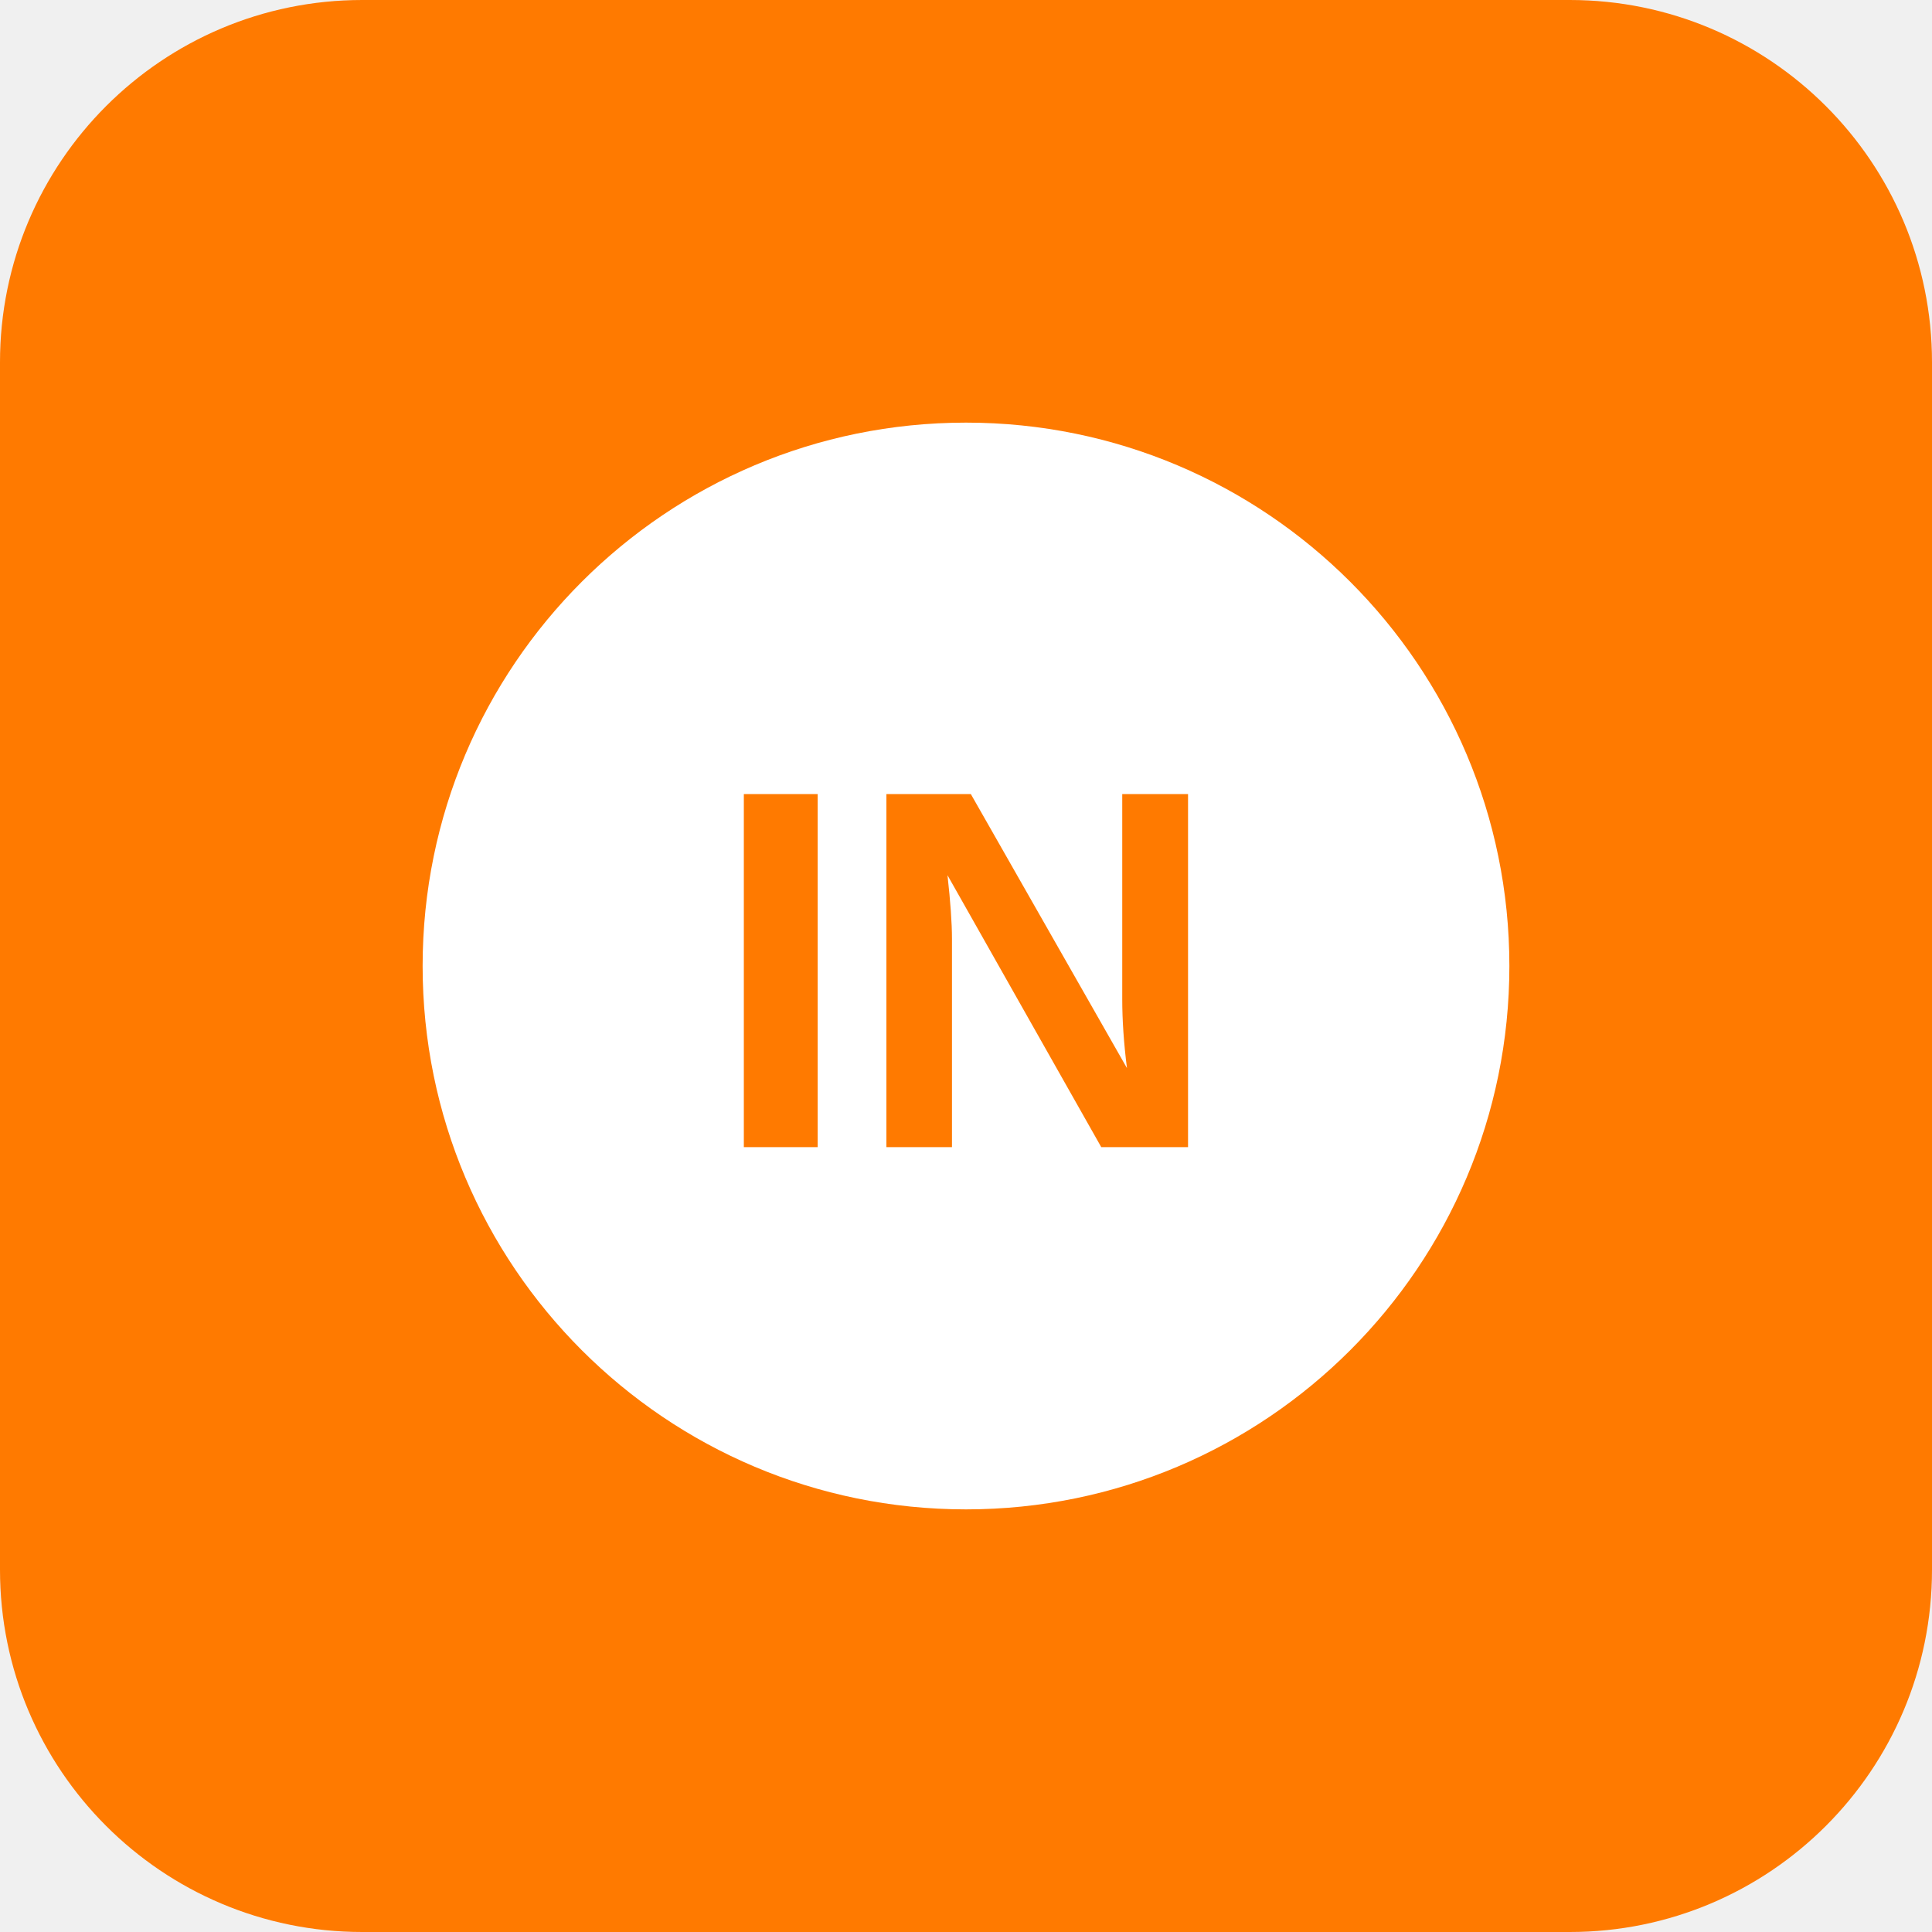
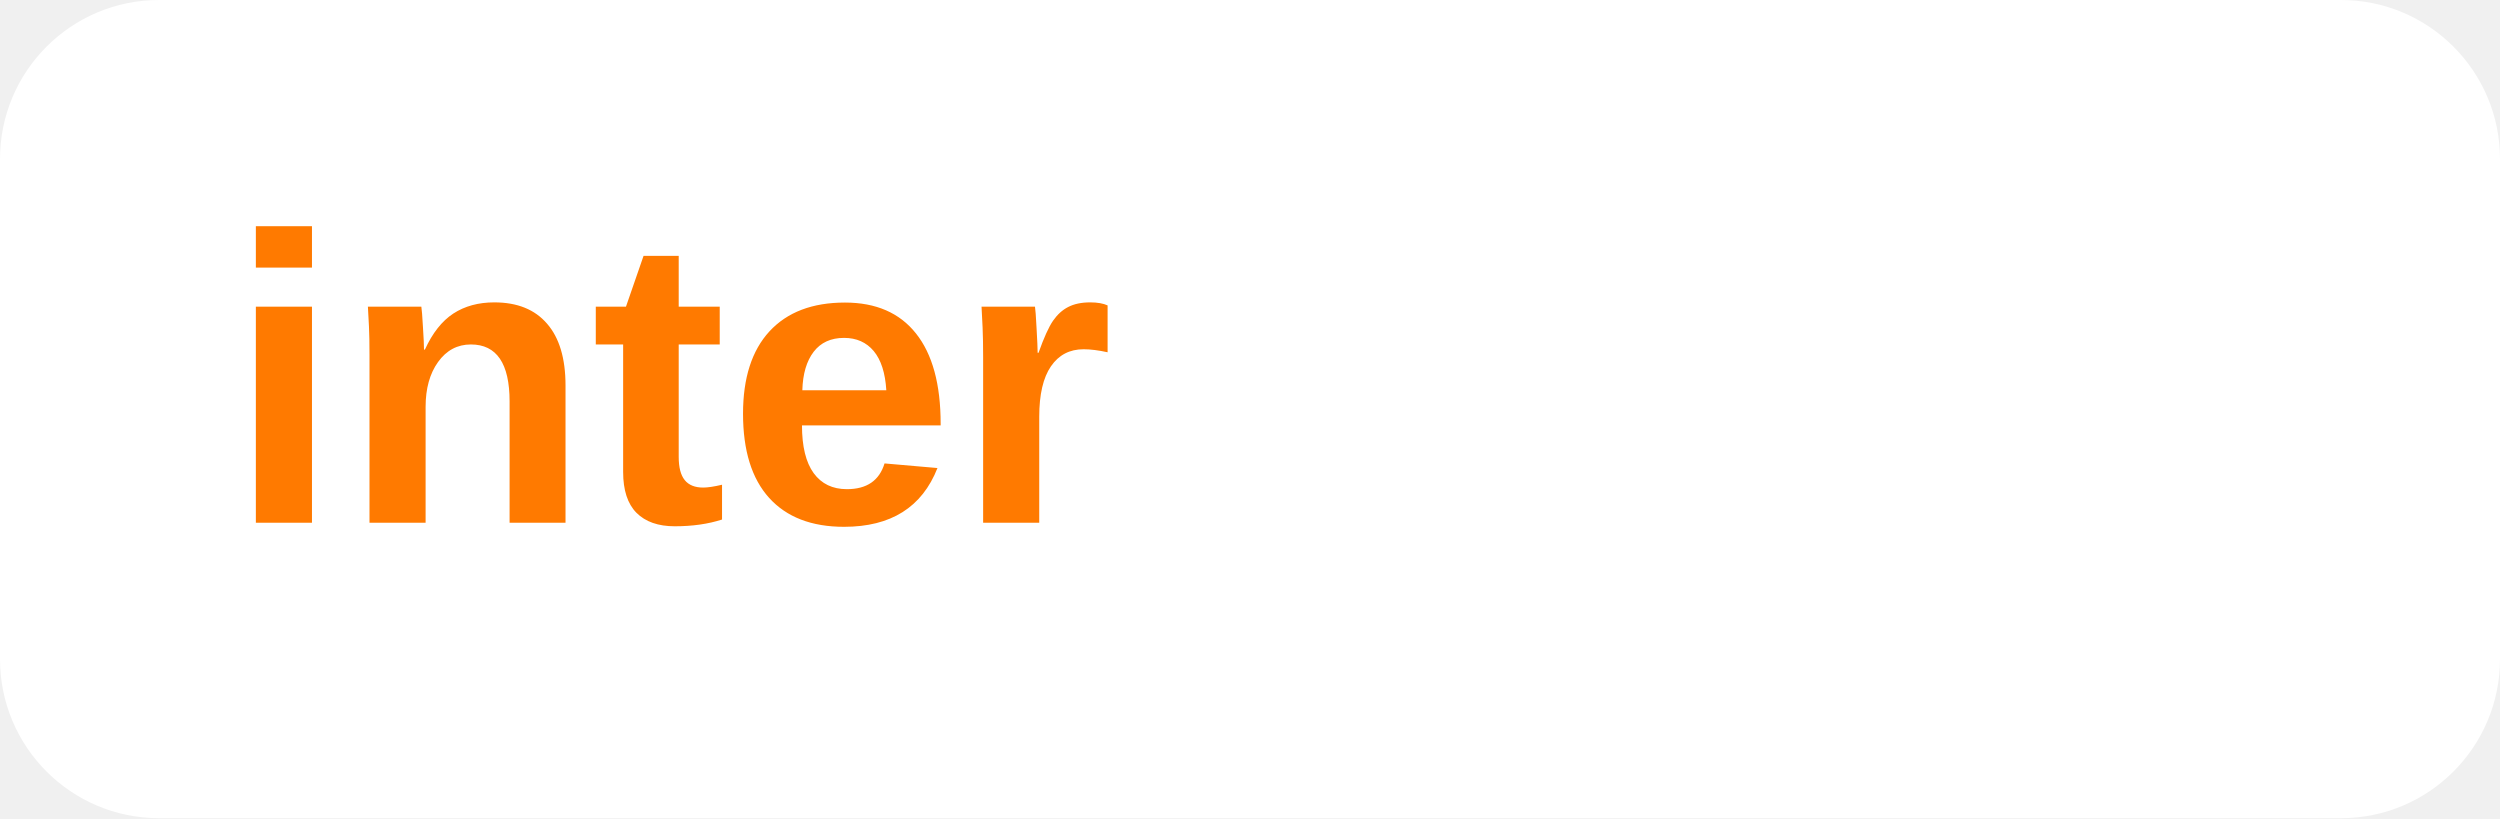
- <svg xmlns="http://www.w3.org/2000/svg" viewBox="0 0 128 128" role="img" aria-labelledby="title">
-   <rect width="128" height="128" rx="24" fill="#ff7a00" />
-   <circle cx="64" cy="64" r="36" fill="#fff" />
-   <text x="64" y="76" text-anchor="middle" font-family="Arial, Helvetica, sans-serif" font-size="34" font-weight="900" fill="#ff7a00">IN</text>
+ <svg xmlns="http://www.w3.org/2000/svg" viewBox="0 0 220 72" role="img" aria-labelledby="title">
+   <rect width="220" height="72" rx="14" fill="#fff" />
+   <text x="20" y="46" font-family="Arial, Helvetica, sans-serif" font-size="36" font-weight="900" fill="#ff7a00">inter</text>
</svg>
